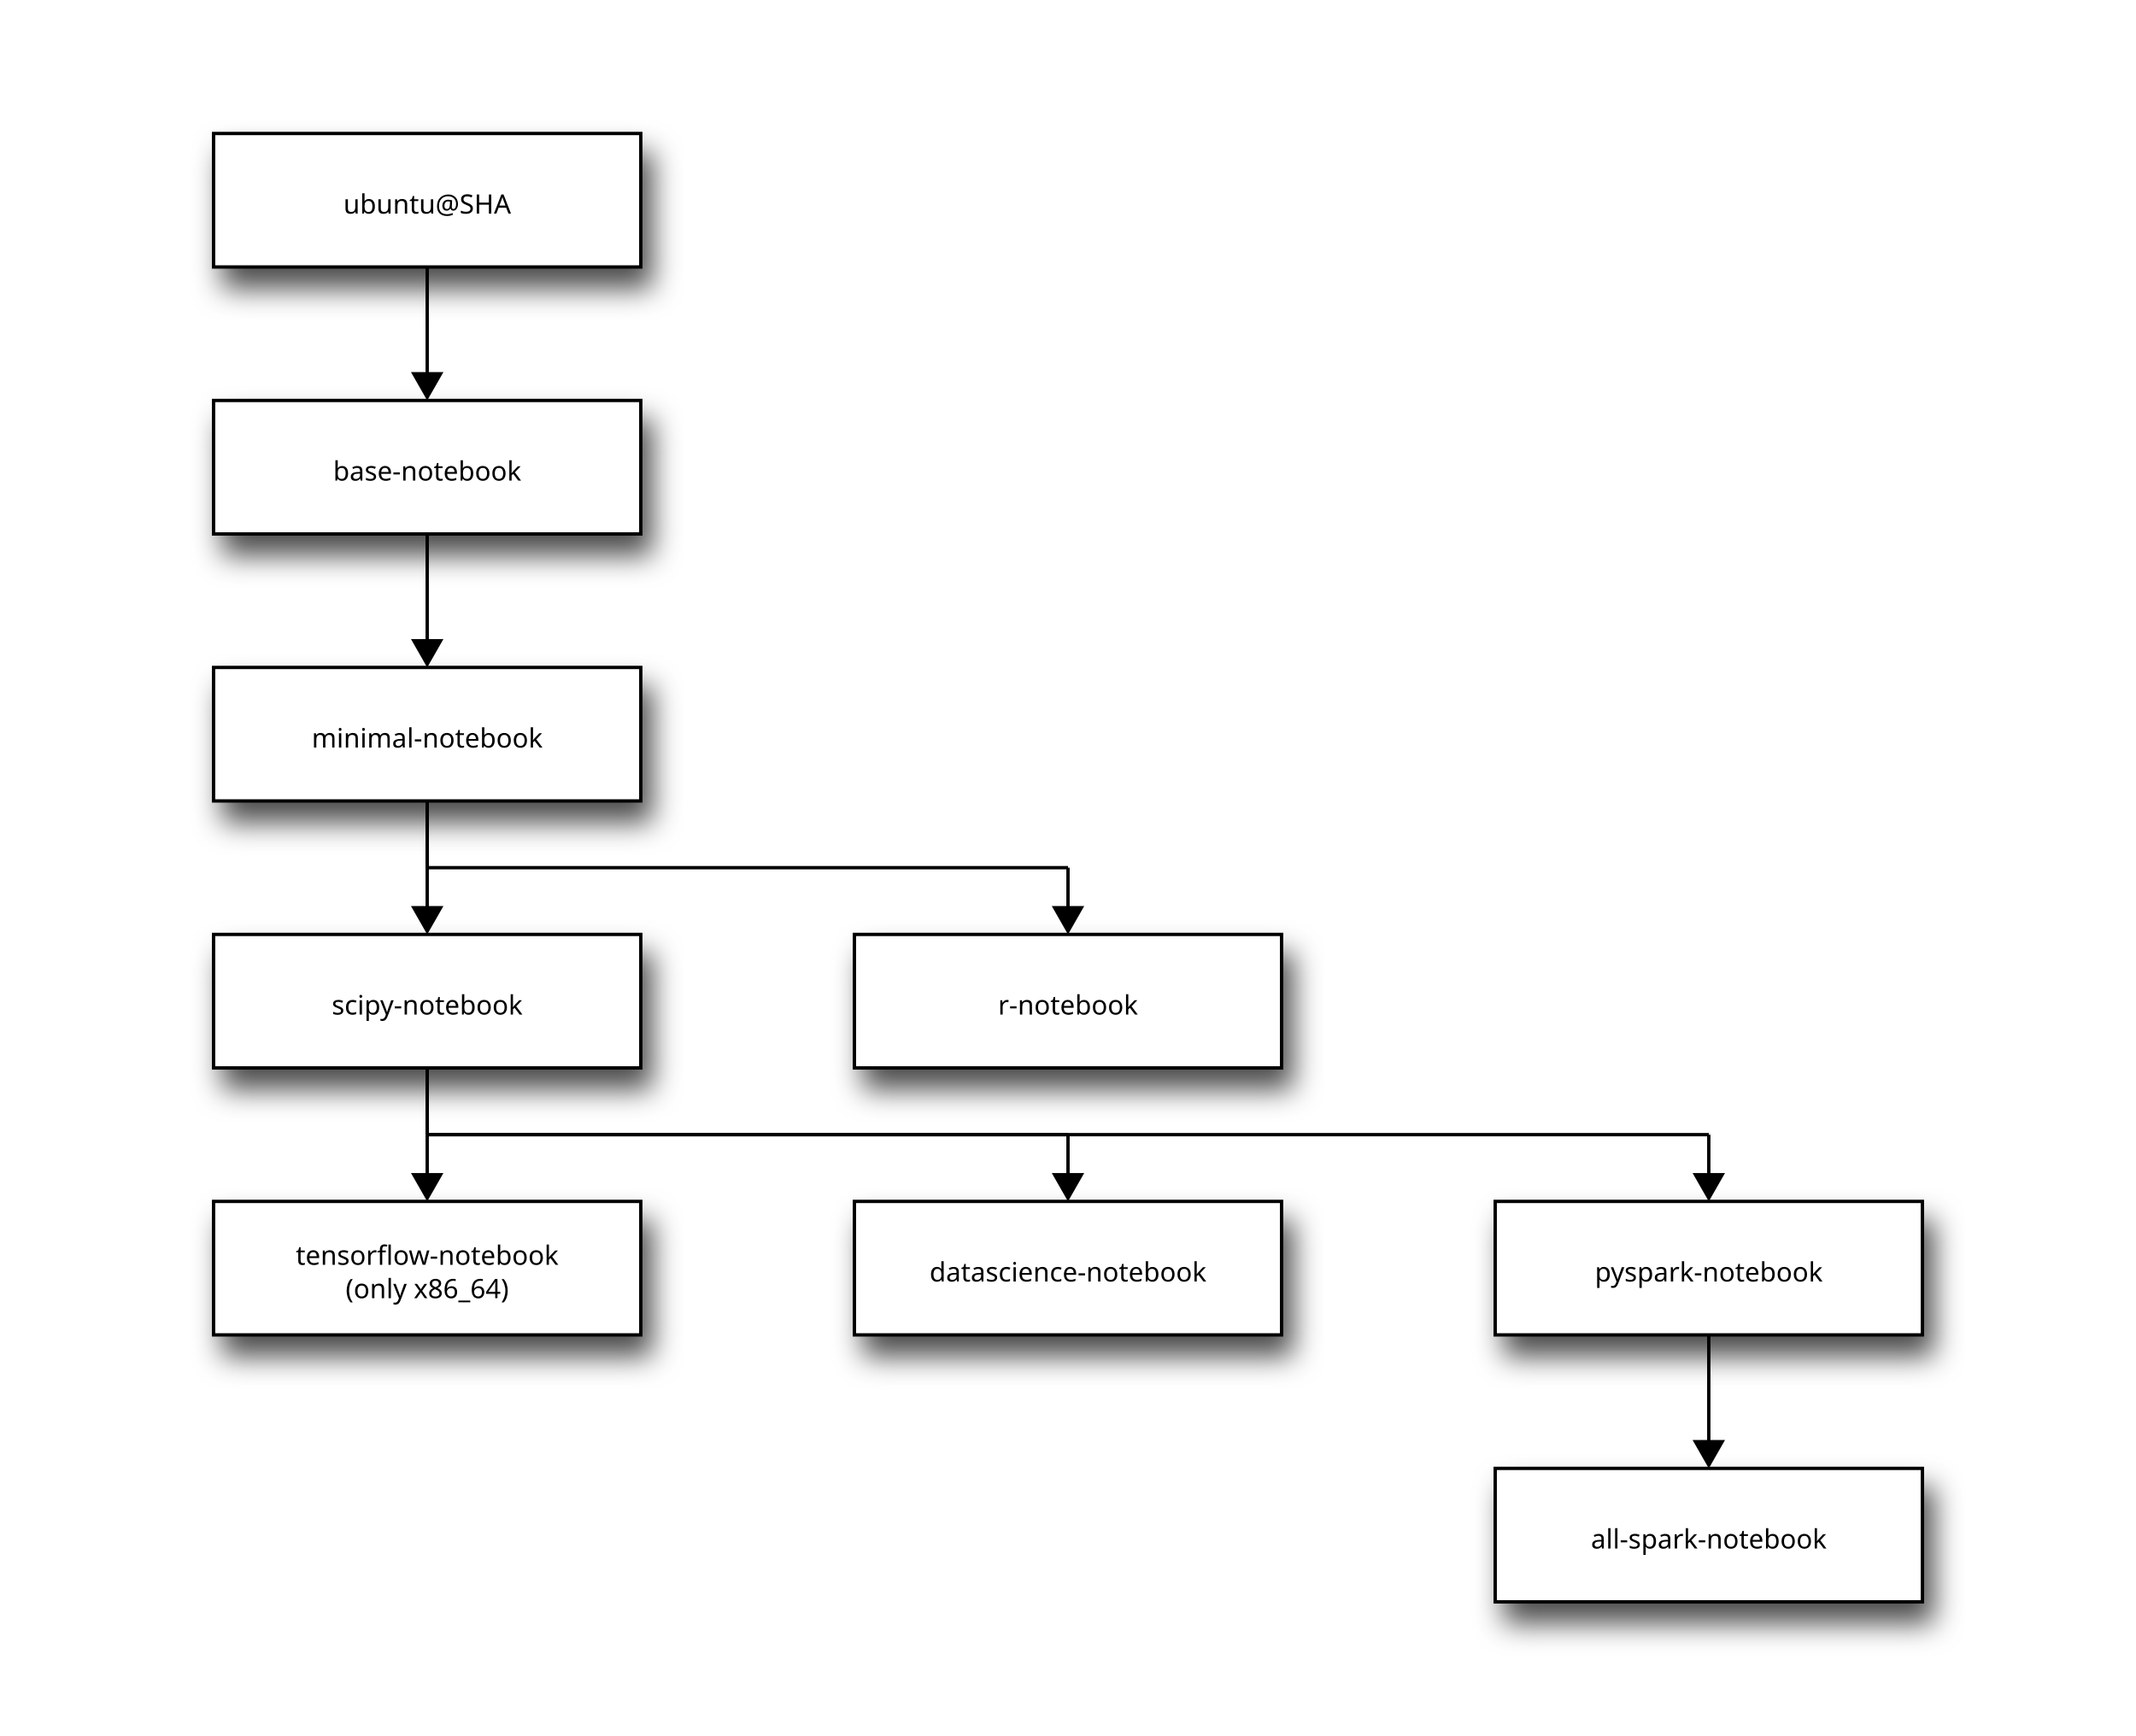
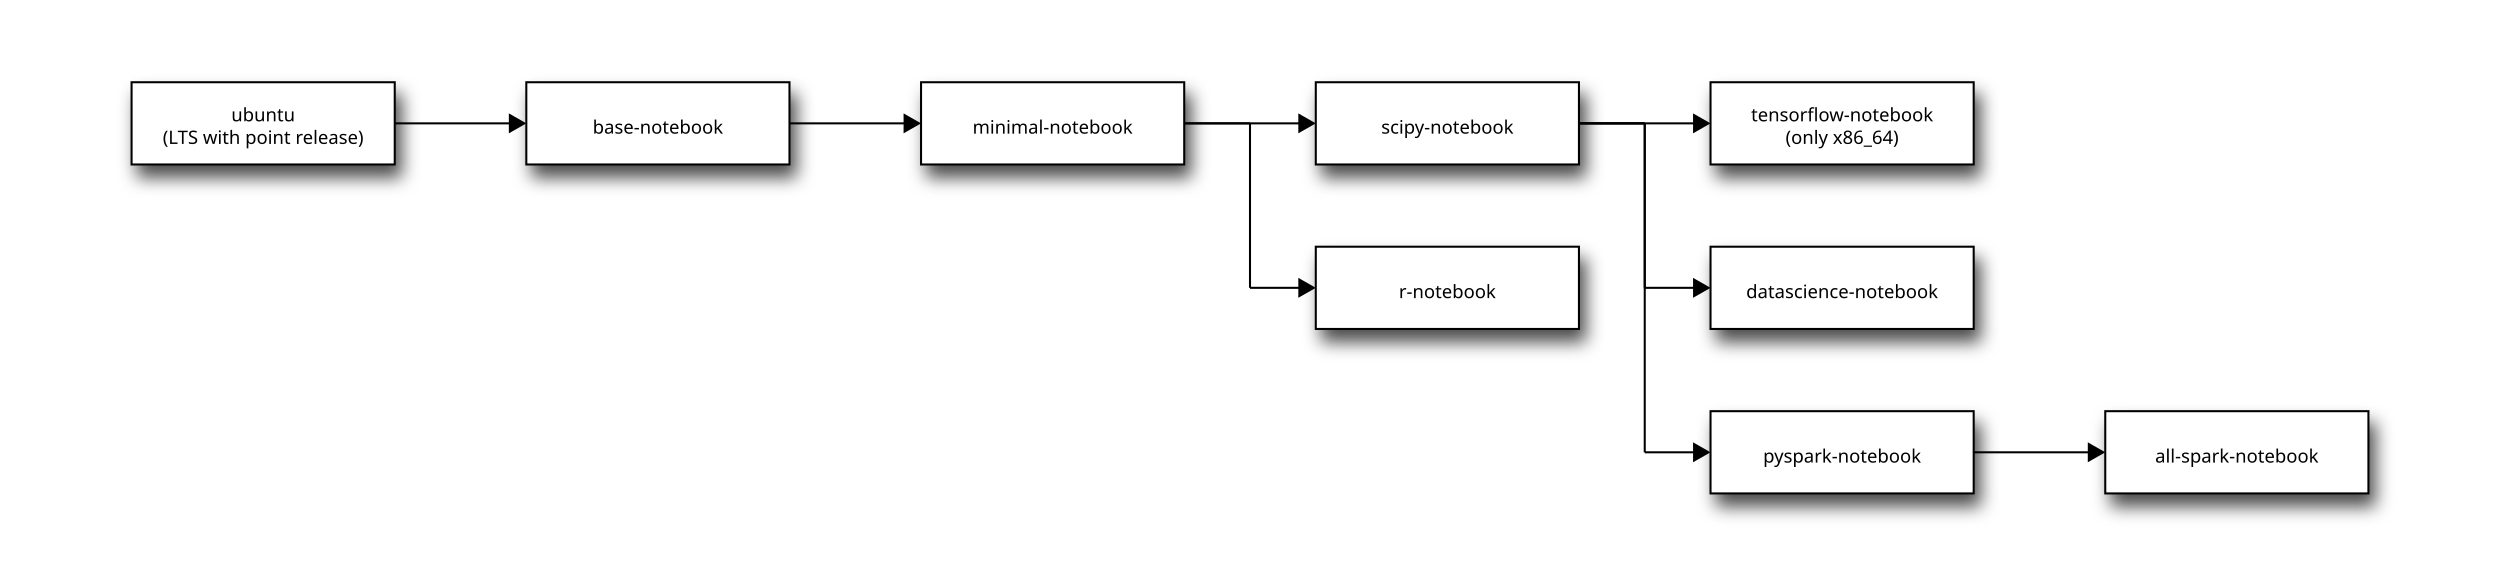
- <svg xmlns="http://www.w3.org/2000/svg" viewBox="0 0 640 520">
+ <svg xmlns="http://www.w3.org/2000/svg" viewBox="0 0 1216 280">
  <defs id="defs_block">
    <filter height="1.504" id="filter_blur" width="1.157" x="-0.079" y="-0.252">
      <feGaussianBlur id="feGaussianBlur3780" stdDeviation="4.2" />
    </filter>
  </defs>
  <rect fill="rgb(0,0,0)" height="40" stroke="rgb(0,0,0)" style="filter:url(#filter_blur);opacity:0.7;fill-opacity:1" width="128" x="67" y="46" />
-   <rect fill="rgb(0,0,0)" height="40" stroke="rgb(0,0,0)" style="filter:url(#filter_blur);opacity:0.7;fill-opacity:1" width="128" x="67" y="126" />
-   <rect fill="rgb(0,0,0)" height="40" stroke="rgb(0,0,0)" style="filter:url(#filter_blur);opacity:0.7;fill-opacity:1" width="128" x="67" y="206" />
-   <rect fill="rgb(0,0,0)" height="40" stroke="rgb(0,0,0)" style="filter:url(#filter_blur);opacity:0.7;fill-opacity:1" width="128" x="67" y="286" />
-   <rect fill="rgb(0,0,0)" height="40" stroke="rgb(0,0,0)" style="filter:url(#filter_blur);opacity:0.7;fill-opacity:1" width="128" x="259" y="286" />
-   <rect fill="rgb(0,0,0)" height="40" stroke="rgb(0,0,0)" style="filter:url(#filter_blur);opacity:0.7;fill-opacity:1" width="128" x="67" y="366" />
-   <rect fill="rgb(0,0,0)" height="40" stroke="rgb(0,0,0)" style="filter:url(#filter_blur);opacity:0.7;fill-opacity:1" width="128" x="259" y="366" />
-   <rect fill="rgb(0,0,0)" height="40" stroke="rgb(0,0,0)" style="filter:url(#filter_blur);opacity:0.7;fill-opacity:1" width="128" x="451" y="366" />
-   <rect fill="rgb(0,0,0)" height="40" stroke="rgb(0,0,0)" style="filter:url(#filter_blur);opacity:0.7;fill-opacity:1" width="128" x="451" y="446" />
+   <rect fill="rgb(0,0,0)" height="40" stroke="rgb(0,0,0)" style="filter:url(#filter_blur);opacity:0.7;fill-opacity:1" width="128" x="259" y="46" />
+   <rect fill="rgb(0,0,0)" height="40" stroke="rgb(0,0,0)" style="filter:url(#filter_blur);opacity:0.7;fill-opacity:1" width="128" x="451" y="46" />
+   <rect fill="rgb(0,0,0)" height="40" stroke="rgb(0,0,0)" style="filter:url(#filter_blur);opacity:0.7;fill-opacity:1" width="128" x="643" y="46" />
+   <rect fill="rgb(0,0,0)" height="40" stroke="rgb(0,0,0)" style="filter:url(#filter_blur);opacity:0.7;fill-opacity:1" width="128" x="643" y="126" />
+   <rect fill="rgb(0,0,0)" height="40" stroke="rgb(0,0,0)" style="filter:url(#filter_blur);opacity:0.7;fill-opacity:1" width="128" x="835" y="46" />
+   <rect fill="rgb(0,0,0)" height="40" stroke="rgb(0,0,0)" style="filter:url(#filter_blur);opacity:0.7;fill-opacity:1" width="128" x="835" y="126" />
+   <rect fill="rgb(0,0,0)" height="40" stroke="rgb(0,0,0)" style="filter:url(#filter_blur);opacity:0.7;fill-opacity:1" width="128" x="835" y="206" />
+   <rect fill="rgb(0,0,0)" height="40" stroke="rgb(0,0,0)" style="filter:url(#filter_blur);opacity:0.7;fill-opacity:1" width="128" x="1027" y="206" />
  <rect fill="rgb(255,255,255)" height="40" stroke="rgb(0,0,0)" width="128" x="64" y="40" />
-   <text fill="rgb(0,0,0)" font-family="sans-serif" font-size="8" font-style="normal" font-weight="normal" text-anchor="middle" textLength="44" x="128" y="64">ubuntu@SHA</text>
-   <rect fill="rgb(255,255,255)" height="40" stroke="rgb(0,0,0)" width="128" x="64" y="120" />
-   <text fill="rgb(0,0,0)" font-family="sans-serif" font-size="8" font-style="normal" font-weight="normal" text-anchor="middle" textLength="58" x="128" y="144">base-notebook</text>
-   <rect fill="rgb(255,255,255)" height="40" stroke="rgb(0,0,0)" width="128" x="64" y="200" />
-   <text fill="rgb(0,0,0)" font-family="sans-serif" font-size="8" font-style="normal" font-weight="normal" text-anchor="middle" textLength="71" x="128" y="224">minimal-notebook</text>
-   <rect fill="rgb(255,255,255)" height="40" stroke="rgb(0,0,0)" width="128" x="64" y="280" />
-   <text fill="rgb(0,0,0)" font-family="sans-serif" font-size="8" font-style="normal" font-weight="normal" text-anchor="middle" textLength="62" x="128" y="304">scipy-notebook</text>
-   <rect fill="rgb(255,255,255)" height="40" stroke="rgb(0,0,0)" width="128" x="256" y="280" />
-   <text fill="rgb(0,0,0)" font-family="sans-serif" font-size="8" font-style="normal" font-weight="normal" text-anchor="middle" textLength="44" x="320" y="304">r-notebook</text>
-   <rect fill="rgb(255,255,255)" height="40" stroke="rgb(0,0,0)" width="128" x="64" y="360" />
-   <text fill="rgb(0,0,0)" font-family="sans-serif" font-size="8" font-style="normal" font-weight="normal" text-anchor="middle" textLength="84" x="128" y="379">tensorflow-notebook</text>
-   <text fill="rgb(0,0,0)" font-family="sans-serif" font-size="8" font-style="normal" font-weight="normal" text-anchor="middle" textLength="58" x="128" y="389">(only x86_64)</text>
-   <rect fill="rgb(255,255,255)" height="40" stroke="rgb(0,0,0)" width="128" x="256" y="360" />
-   <text fill="rgb(0,0,0)" font-family="sans-serif" font-size="8" font-style="normal" font-weight="normal" text-anchor="middle" textLength="88" x="320" y="384">datascience-notebook</text>
-   <rect fill="rgb(255,255,255)" height="40" stroke="rgb(0,0,0)" width="128" x="448" y="360" />
-   <text fill="rgb(0,0,0)" font-family="sans-serif" font-size="8" font-style="normal" font-weight="normal" text-anchor="middle" textLength="71" x="512" y="384">pyspark-notebook</text>
-   <rect fill="rgb(255,255,255)" height="40" stroke="rgb(0,0,0)" width="128" x="448" y="440" />
-   <text fill="rgb(0,0,0)" font-family="sans-serif" font-size="8" font-style="normal" font-weight="normal" text-anchor="middle" textLength="80" x="512" y="464">all-spark-notebook</text>
-   <path d="M 128 80 L 128 112" fill="none" stroke="rgb(0,0,0)" />
-   <polygon fill="rgb(0,0,0)" points="128,119 124,112 132,112 128,119" stroke="rgb(0,0,0)" />
-   <path d="M 128 160 L 128 192" fill="none" stroke="rgb(0,0,0)" />
-   <polygon fill="rgb(0,0,0)" points="128,199 124,192 132,192 128,199" stroke="rgb(0,0,0)" />
-   <path d="M 128 240 L 128 272" fill="none" stroke="rgb(0,0,0)" />
-   <polygon fill="rgb(0,0,0)" points="128,279 124,272 132,272 128,279" stroke="rgb(0,0,0)" />
-   <path d="M 128 240 L 128 260" fill="none" stroke="rgb(0,0,0)" />
-   <path d="M 128 260 L 320 260" fill="none" stroke="rgb(0,0,0)" />
-   <path d="M 320 260 L 320 272" fill="none" stroke="rgb(0,0,0)" />
-   <polygon fill="rgb(0,0,0)" points="320,279 316,272 324,272 320,279" stroke="rgb(0,0,0)" />
-   <path d="M 128 320 L 128 340" fill="none" stroke="rgb(0,0,0)" />
-   <path d="M 128 340 L 320 340" fill="none" stroke="rgb(0,0,0)" />
-   <path d="M 320 340 L 320 352" fill="none" stroke="rgb(0,0,0)" />
-   <polygon fill="rgb(0,0,0)" points="320,359 316,352 324,352 320,359" stroke="rgb(0,0,0)" />
-   <path d="M 128 320 L 128 352" fill="none" stroke="rgb(0,0,0)" />
-   <polygon fill="rgb(0,0,0)" points="128,359 124,352 132,352 128,359" stroke="rgb(0,0,0)" />
-   <path d="M 128 320 L 128 340" fill="none" stroke="rgb(0,0,0)" />
-   <path d="M 128 340 L 512 340" fill="none" stroke="rgb(0,0,0)" />
-   <path d="M 512 340 L 512 352" fill="none" stroke="rgb(0,0,0)" />
-   <polygon fill="rgb(0,0,0)" points="512,359 508,352 516,352 512,359" stroke="rgb(0,0,0)" />
-   <path d="M 512 400 L 512 432" fill="none" stroke="rgb(0,0,0)" />
-   <polygon fill="rgb(0,0,0)" points="512,439 508,432 516,432 512,439" stroke="rgb(0,0,0)" />
+   <text fill="rgb(0,0,0)" font-family="sans-serif" font-size="9" font-style="normal" font-weight="normal" text-anchor="middle" textLength="30" x="128" y="59">ubuntu</text>
+   <text fill="rgb(0,0,0)" font-family="sans-serif" font-size="9" font-style="normal" font-weight="normal" text-anchor="middle" textLength="119" x="128" y="70">(LTS with point release)</text>
+   <rect fill="rgb(255,255,255)" height="40" stroke="rgb(0,0,0)" width="128" x="256" y="40" />
+   <text fill="rgb(0,0,0)" font-family="sans-serif" font-size="9" font-style="normal" font-weight="normal" text-anchor="middle" textLength="65" x="320" y="65">base-notebook</text>
+   <rect fill="rgb(255,255,255)" height="40" stroke="rgb(0,0,0)" width="128" x="448" y="40" />
+   <text fill="rgb(0,0,0)" font-family="sans-serif" font-size="9" font-style="normal" font-weight="normal" text-anchor="middle" textLength="80" x="512" y="65">minimal-notebook</text>
+   <rect fill="rgb(255,255,255)" height="40" stroke="rgb(0,0,0)" width="128" x="640" y="40" />
+   <text fill="rgb(0,0,0)" font-family="sans-serif" font-size="9" font-style="normal" font-weight="normal" text-anchor="middle" textLength="70" x="704" y="65">scipy-notebook</text>
+   <rect fill="rgb(255,255,255)" height="40" stroke="rgb(0,0,0)" width="128" x="640" y="120" />
+   <text fill="rgb(0,0,0)" font-family="sans-serif" font-size="9" font-style="normal" font-weight="normal" text-anchor="middle" textLength="50" x="704" y="145">r-notebook</text>
+   <rect fill="rgb(255,255,255)" height="40" stroke="rgb(0,0,0)" width="128" x="832" y="40" />
+   <text fill="rgb(0,0,0)" font-family="sans-serif" font-size="9" font-style="normal" font-weight="normal" text-anchor="middle" textLength="95" x="896" y="59">tensorflow-notebook</text>
+   <text fill="rgb(0,0,0)" font-family="sans-serif" font-size="9" font-style="normal" font-weight="normal" text-anchor="middle" textLength="65" x="896" y="70">(only x86_64)</text>
+   <rect fill="rgb(255,255,255)" height="40" stroke="rgb(0,0,0)" width="128" x="832" y="120" />
+   <text fill="rgb(0,0,0)" font-family="sans-serif" font-size="9" font-style="normal" font-weight="normal" text-anchor="middle" textLength="100" x="896" y="145">datascience-notebook</text>
+   <rect fill="rgb(255,255,255)" height="40" stroke="rgb(0,0,0)" width="128" x="832" y="200" />
+   <text fill="rgb(0,0,0)" font-family="sans-serif" font-size="9" font-style="normal" font-weight="normal" text-anchor="middle" textLength="80" x="896" y="225">pyspark-notebook</text>
+   <rect fill="rgb(255,255,255)" height="40" stroke="rgb(0,0,0)" width="128" x="1024" y="200" />
+   <text fill="rgb(0,0,0)" font-family="sans-serif" font-size="9" font-style="normal" font-weight="normal" text-anchor="middle" textLength="90" x="1088" y="225">all-spark-notebook</text>
+   <path d="M 192 60 L 248 60" fill="none" stroke="rgb(0,0,0)" />
+   <polygon fill="rgb(0,0,0)" points="255,60 248,56 248,64 255,60" stroke="rgb(0,0,0)" />
+   <path d="M 384 60 L 440 60" fill="none" stroke="rgb(0,0,0)" />
+   <polygon fill="rgb(0,0,0)" points="447,60 440,56 440,64 447,60" stroke="rgb(0,0,0)" />
+   <path d="M 576 60 L 632 60" fill="none" stroke="rgb(0,0,0)" />
+   <polygon fill="rgb(0,0,0)" points="639,60 632,56 632,64 639,60" stroke="rgb(0,0,0)" />
+   <path d="M 576 60 L 608 60" fill="none" stroke="rgb(0,0,0)" />
+   <path d="M 608 60 L 608 140" fill="none" stroke="rgb(0,0,0)" />
+   <path d="M 608 140 L 632 140" fill="none" stroke="rgb(0,0,0)" />
+   <polygon fill="rgb(0,0,0)" points="639,140 632,136 632,144 639,140" stroke="rgb(0,0,0)" />
+   <path d="M 768 60 L 800 60" fill="none" stroke="rgb(0,0,0)" />
+   <path d="M 800 60 L 800 140" fill="none" stroke="rgb(0,0,0)" />
+   <path d="M 800 140 L 824 140" fill="none" stroke="rgb(0,0,0)" />
+   <polygon fill="rgb(0,0,0)" points="831,140 824,136 824,144 831,140" stroke="rgb(0,0,0)" />
+   <path d="M 768 60 L 824 60" fill="none" stroke="rgb(0,0,0)" />
+   <polygon fill="rgb(0,0,0)" points="831,60 824,56 824,64 831,60" stroke="rgb(0,0,0)" />
+   <path d="M 768 60 L 800 60" fill="none" stroke="rgb(0,0,0)" />
+   <path d="M 800 60 L 800 220" fill="none" stroke="rgb(0,0,0)" />
+   <path d="M 800 220 L 824 220" fill="none" stroke="rgb(0,0,0)" />
+   <polygon fill="rgb(0,0,0)" points="831,220 824,216 824,224 831,220" stroke="rgb(0,0,0)" />
+   <path d="M 960 220 L 1016 220" fill="none" stroke="rgb(0,0,0)" />
+   <polygon fill="rgb(0,0,0)" points="1023,220 1016,216 1016,224 1023,220" stroke="rgb(0,0,0)" />
</svg>
